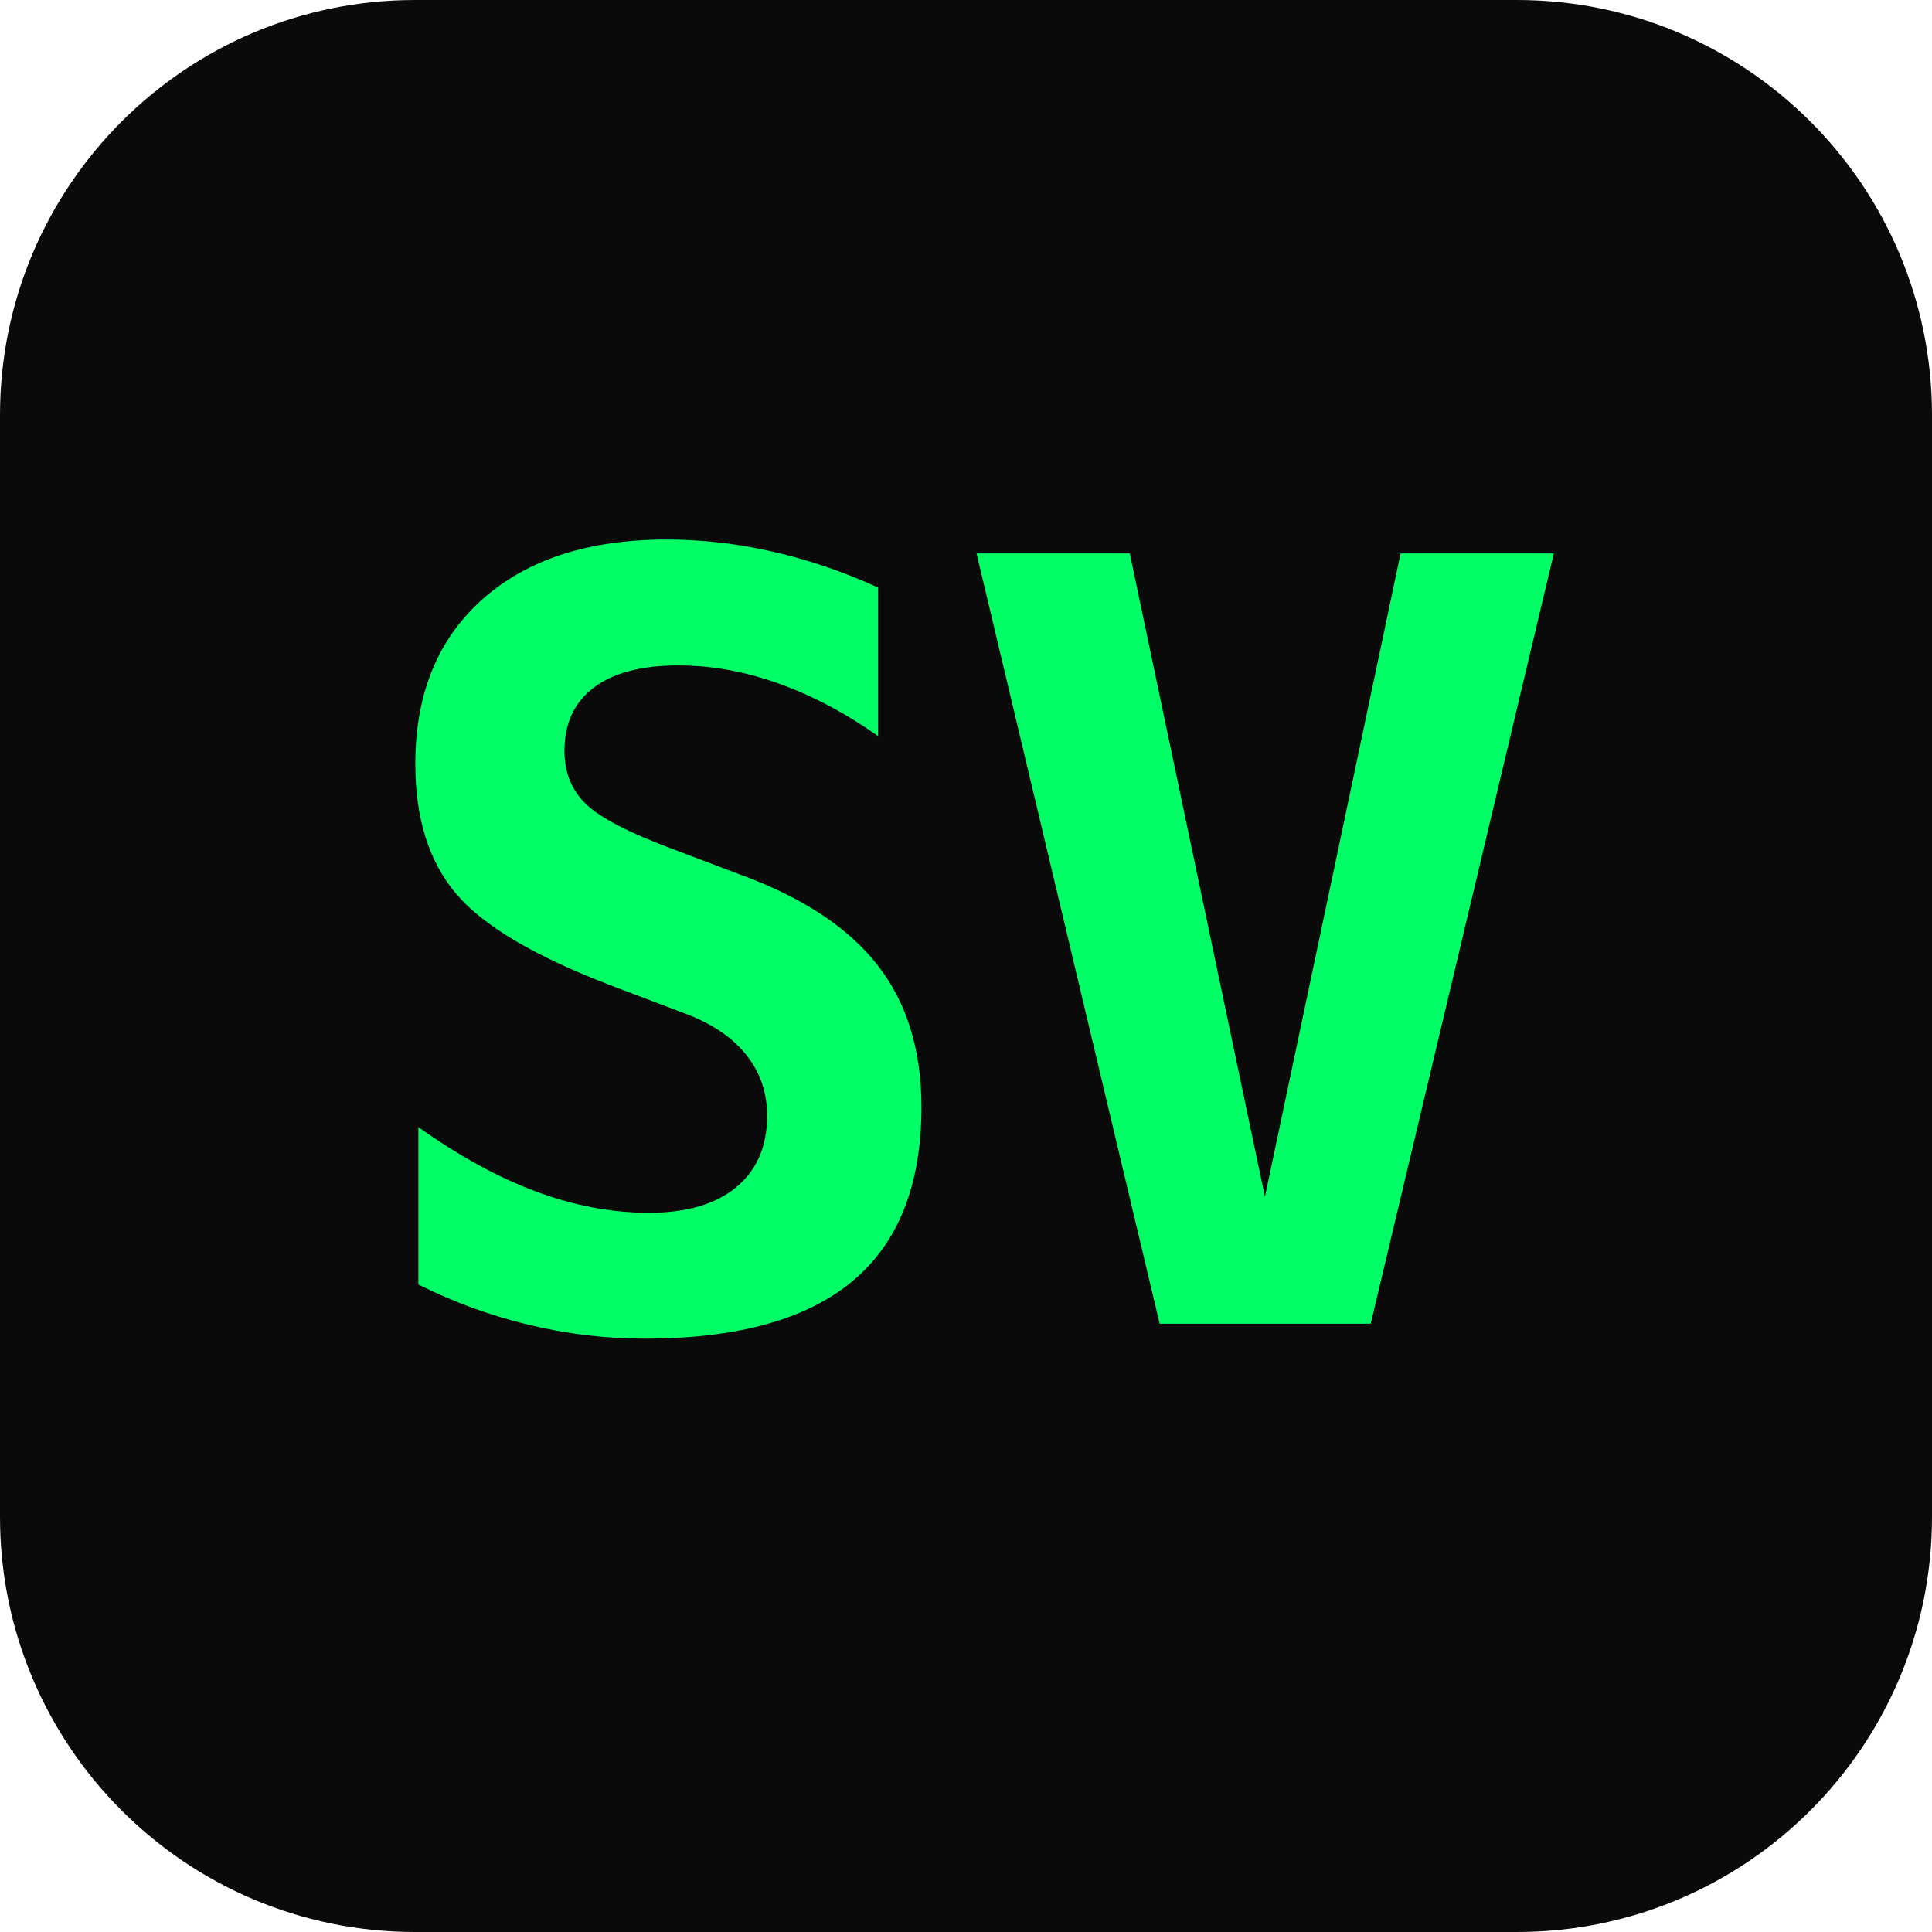
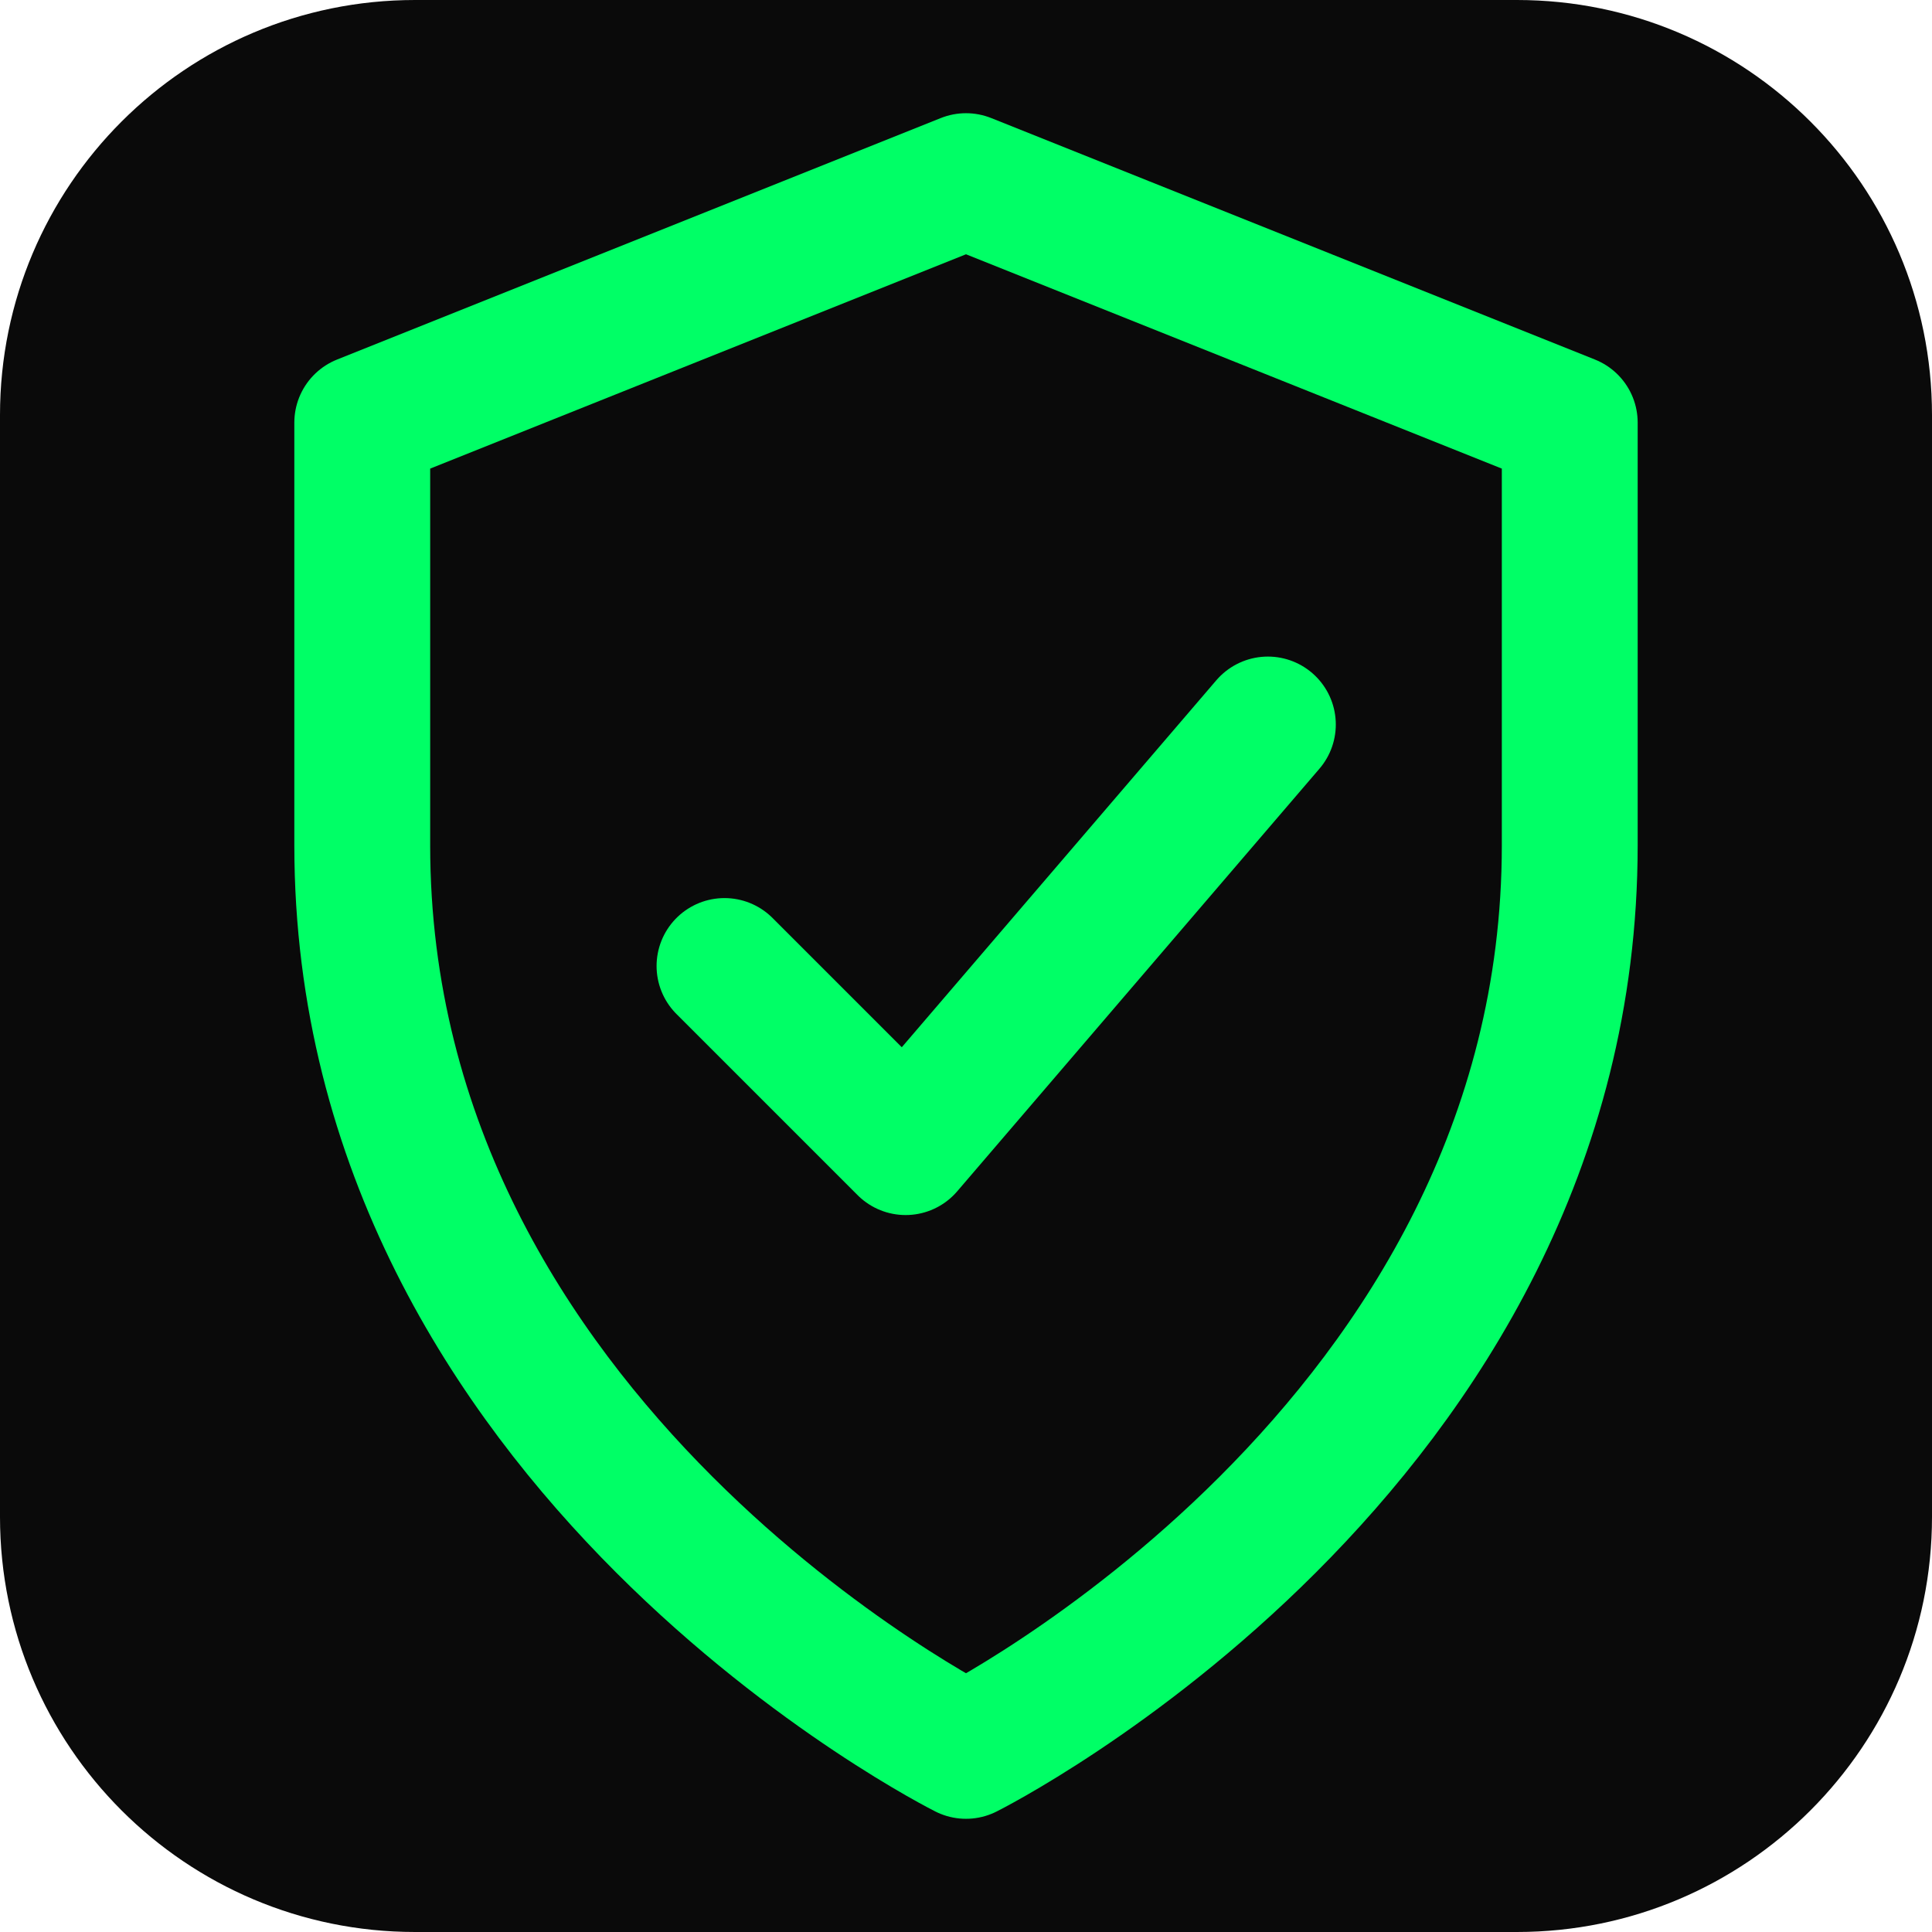
<svg xmlns="http://www.w3.org/2000/svg" width="512" height="512" viewBox="0 0 512 512">
  <rect width="512" height="512" rx="110" fill="#0A0A0A" />
-   <text x="50%" y="53%" font-family="monospace, sans-serif" font-size="280" font-weight="900" fill="#00FF66" text-anchor="middle" dominant-baseline="middle" letter-spacing="-10">SV</text>
+   <path d="M256 464C256 464 416 384 416 224V112L256 48L96 112V224C96 384 256 464 256 464Z" fill="none" stroke="#00FF66" stroke-width="36" stroke-linecap="round" stroke-linejoin="round" />
+   <path d="M192 256L240 304L336 192" fill="none" stroke="#00FF66" stroke-width="36" stroke-linecap="round" stroke-linejoin="round" />
</svg>
